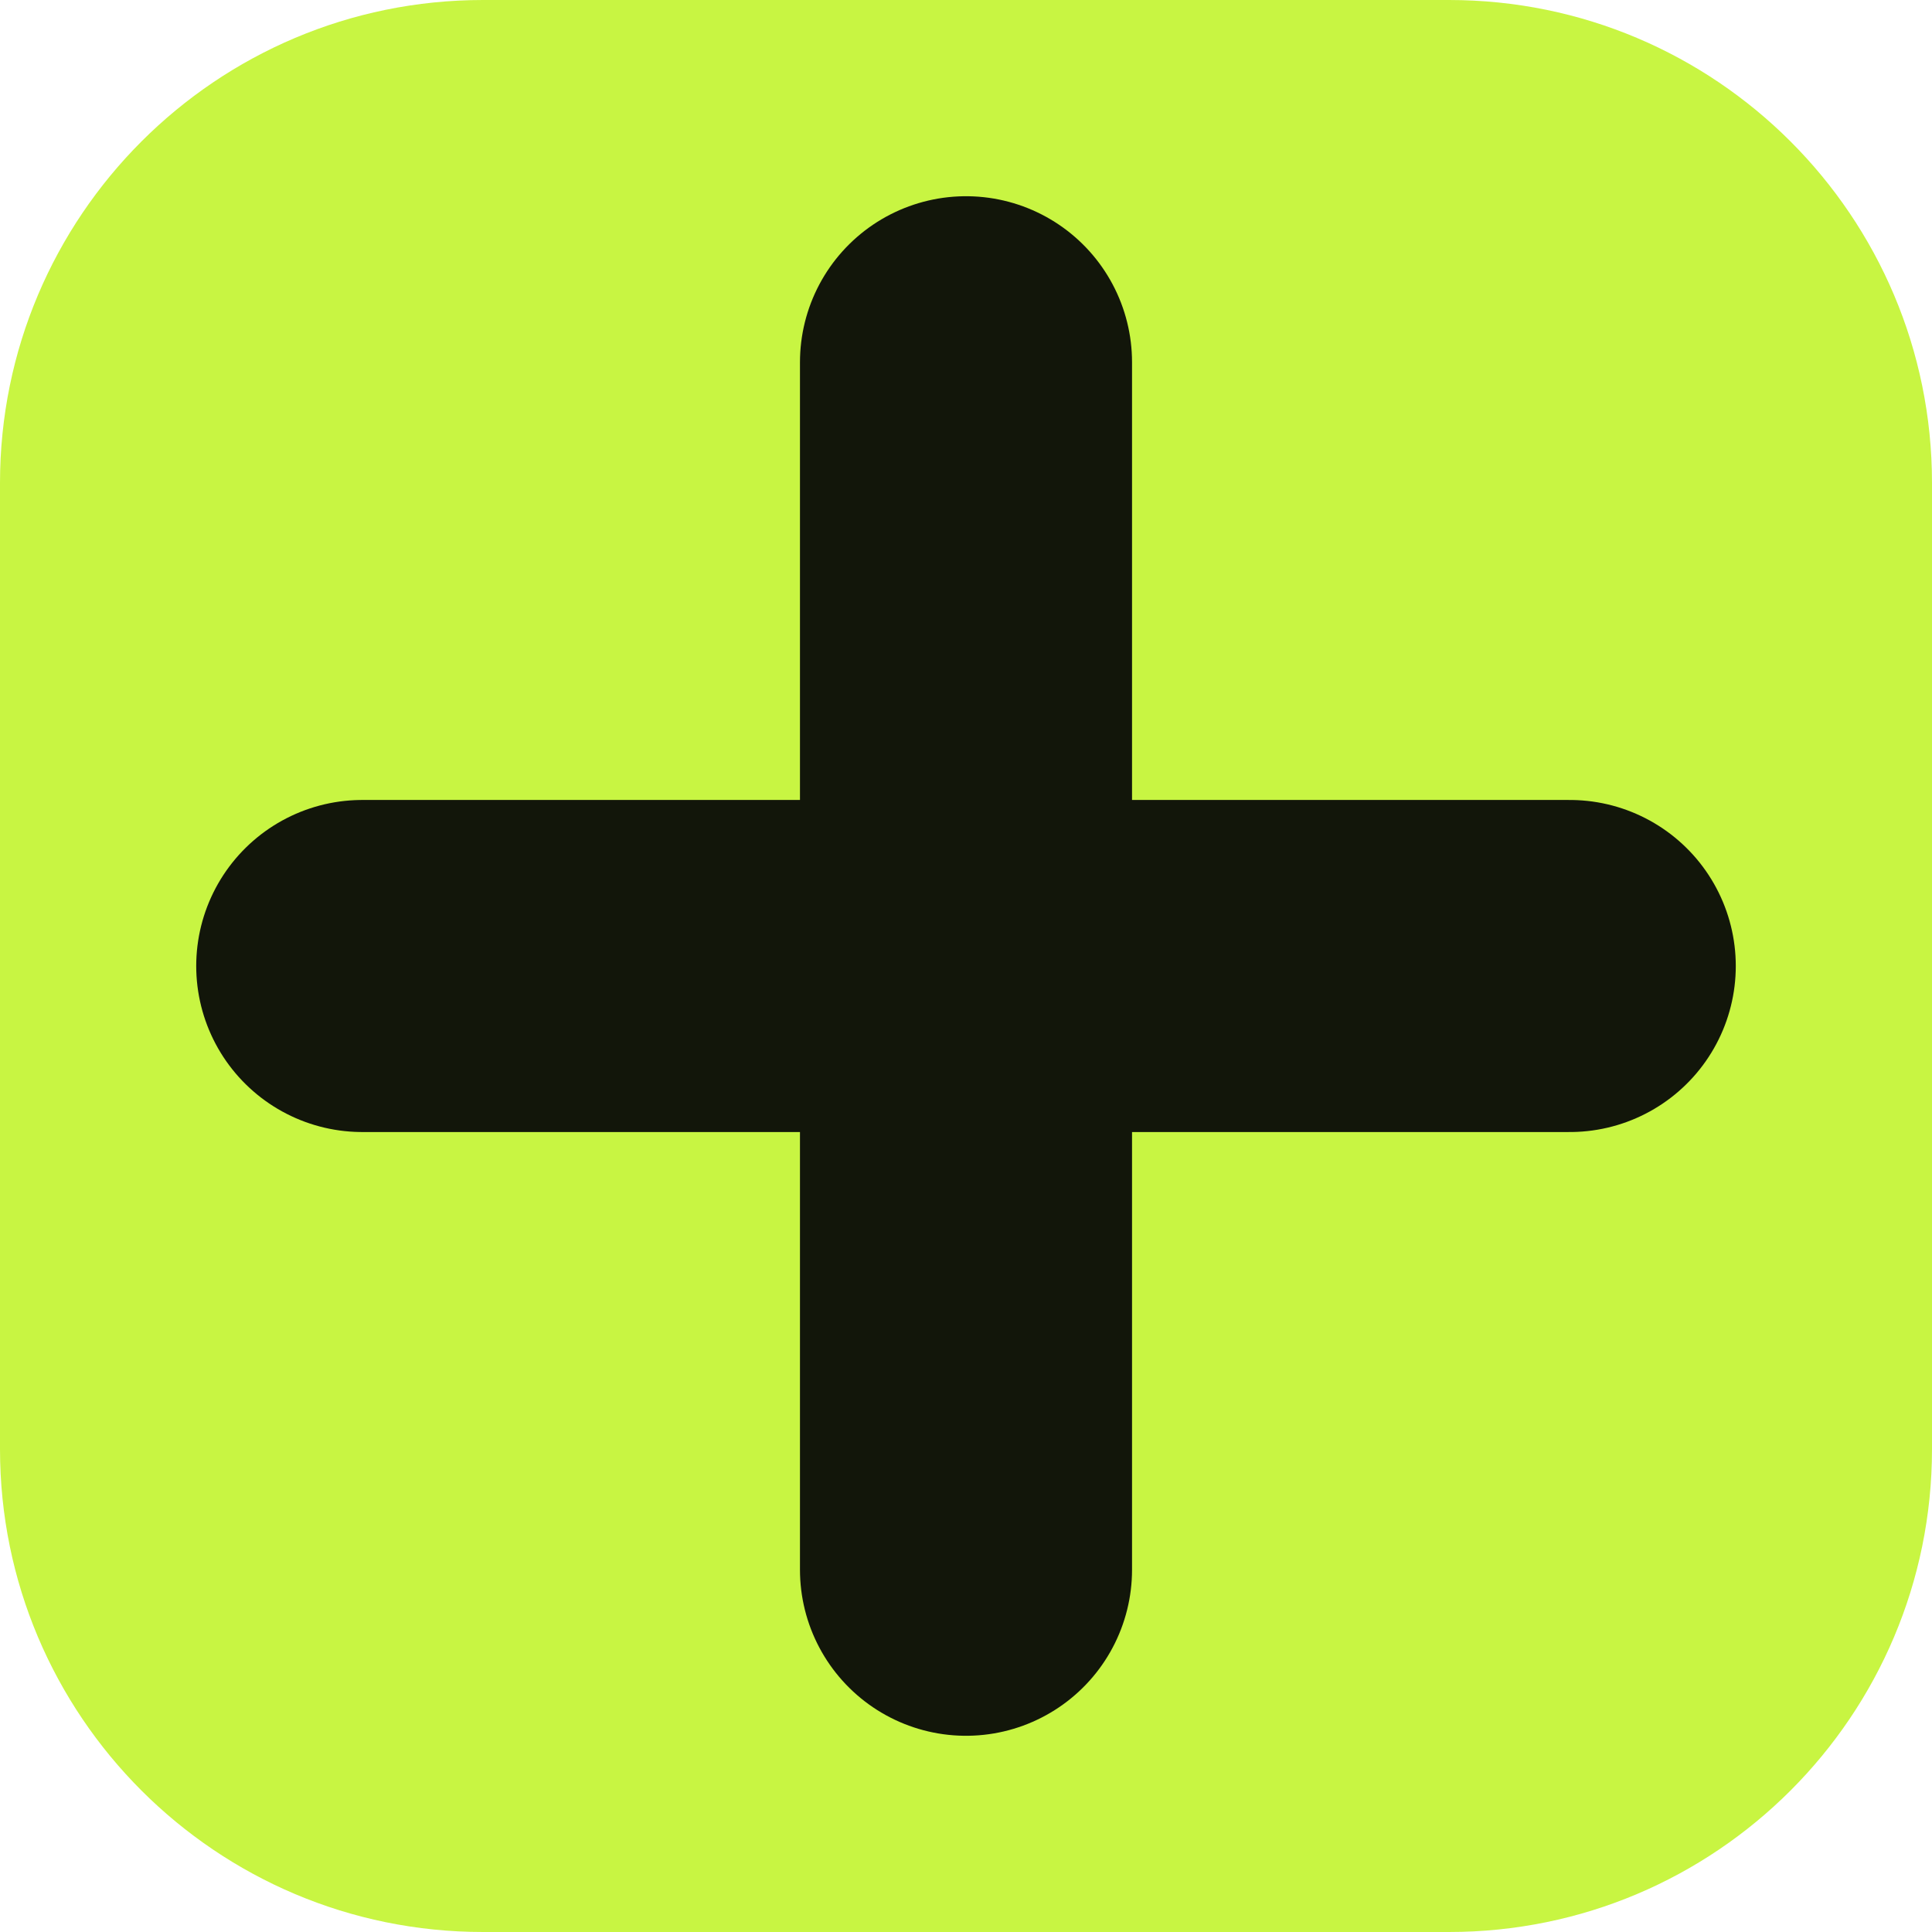
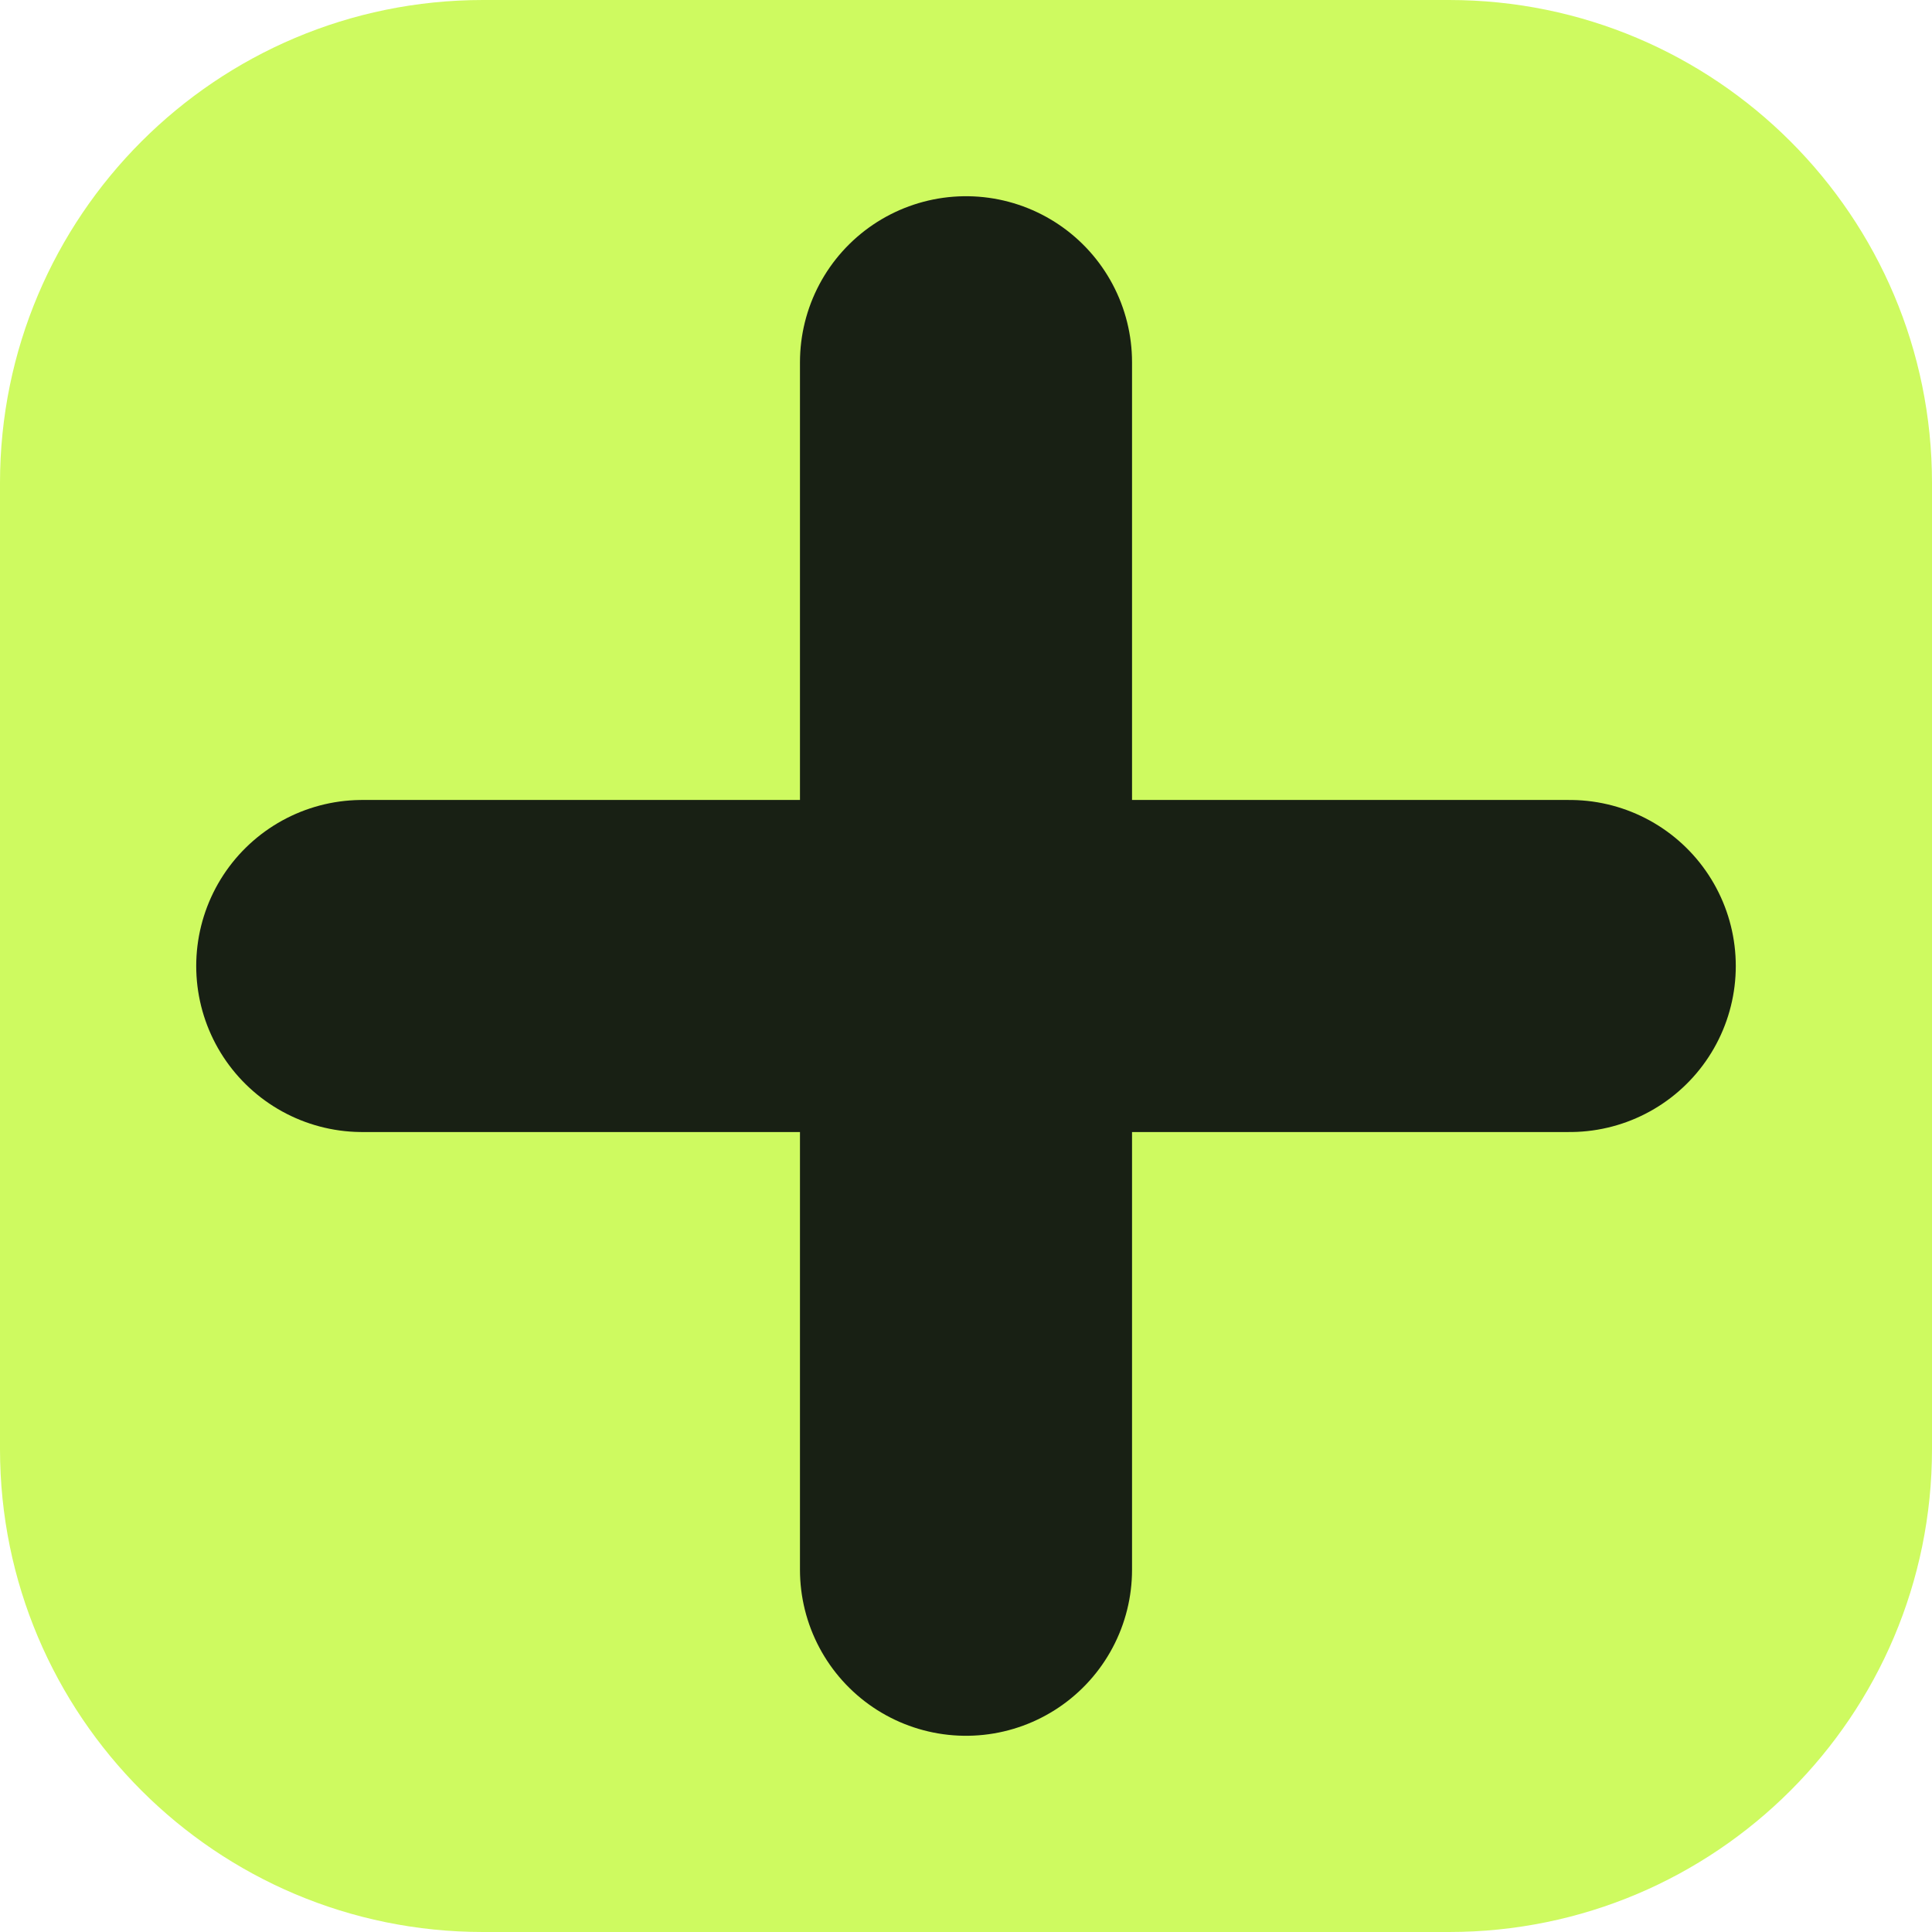
<svg xmlns="http://www.w3.org/2000/svg" viewBox="0 0 64 64">
-   <rect width="64" height="64" rx="16" fill="#c8f542" />
-   <path d="M32 12v40M12 32h40" stroke="#12160a" stroke-width="11" stroke-linecap="round" />
+   <rect width="64" height="64" rx="16" fill="#cefa60" />
+   <path d="M32 12v40M12 32h40" stroke="#182014" stroke-width="11" stroke-linecap="round" />
</svg>
